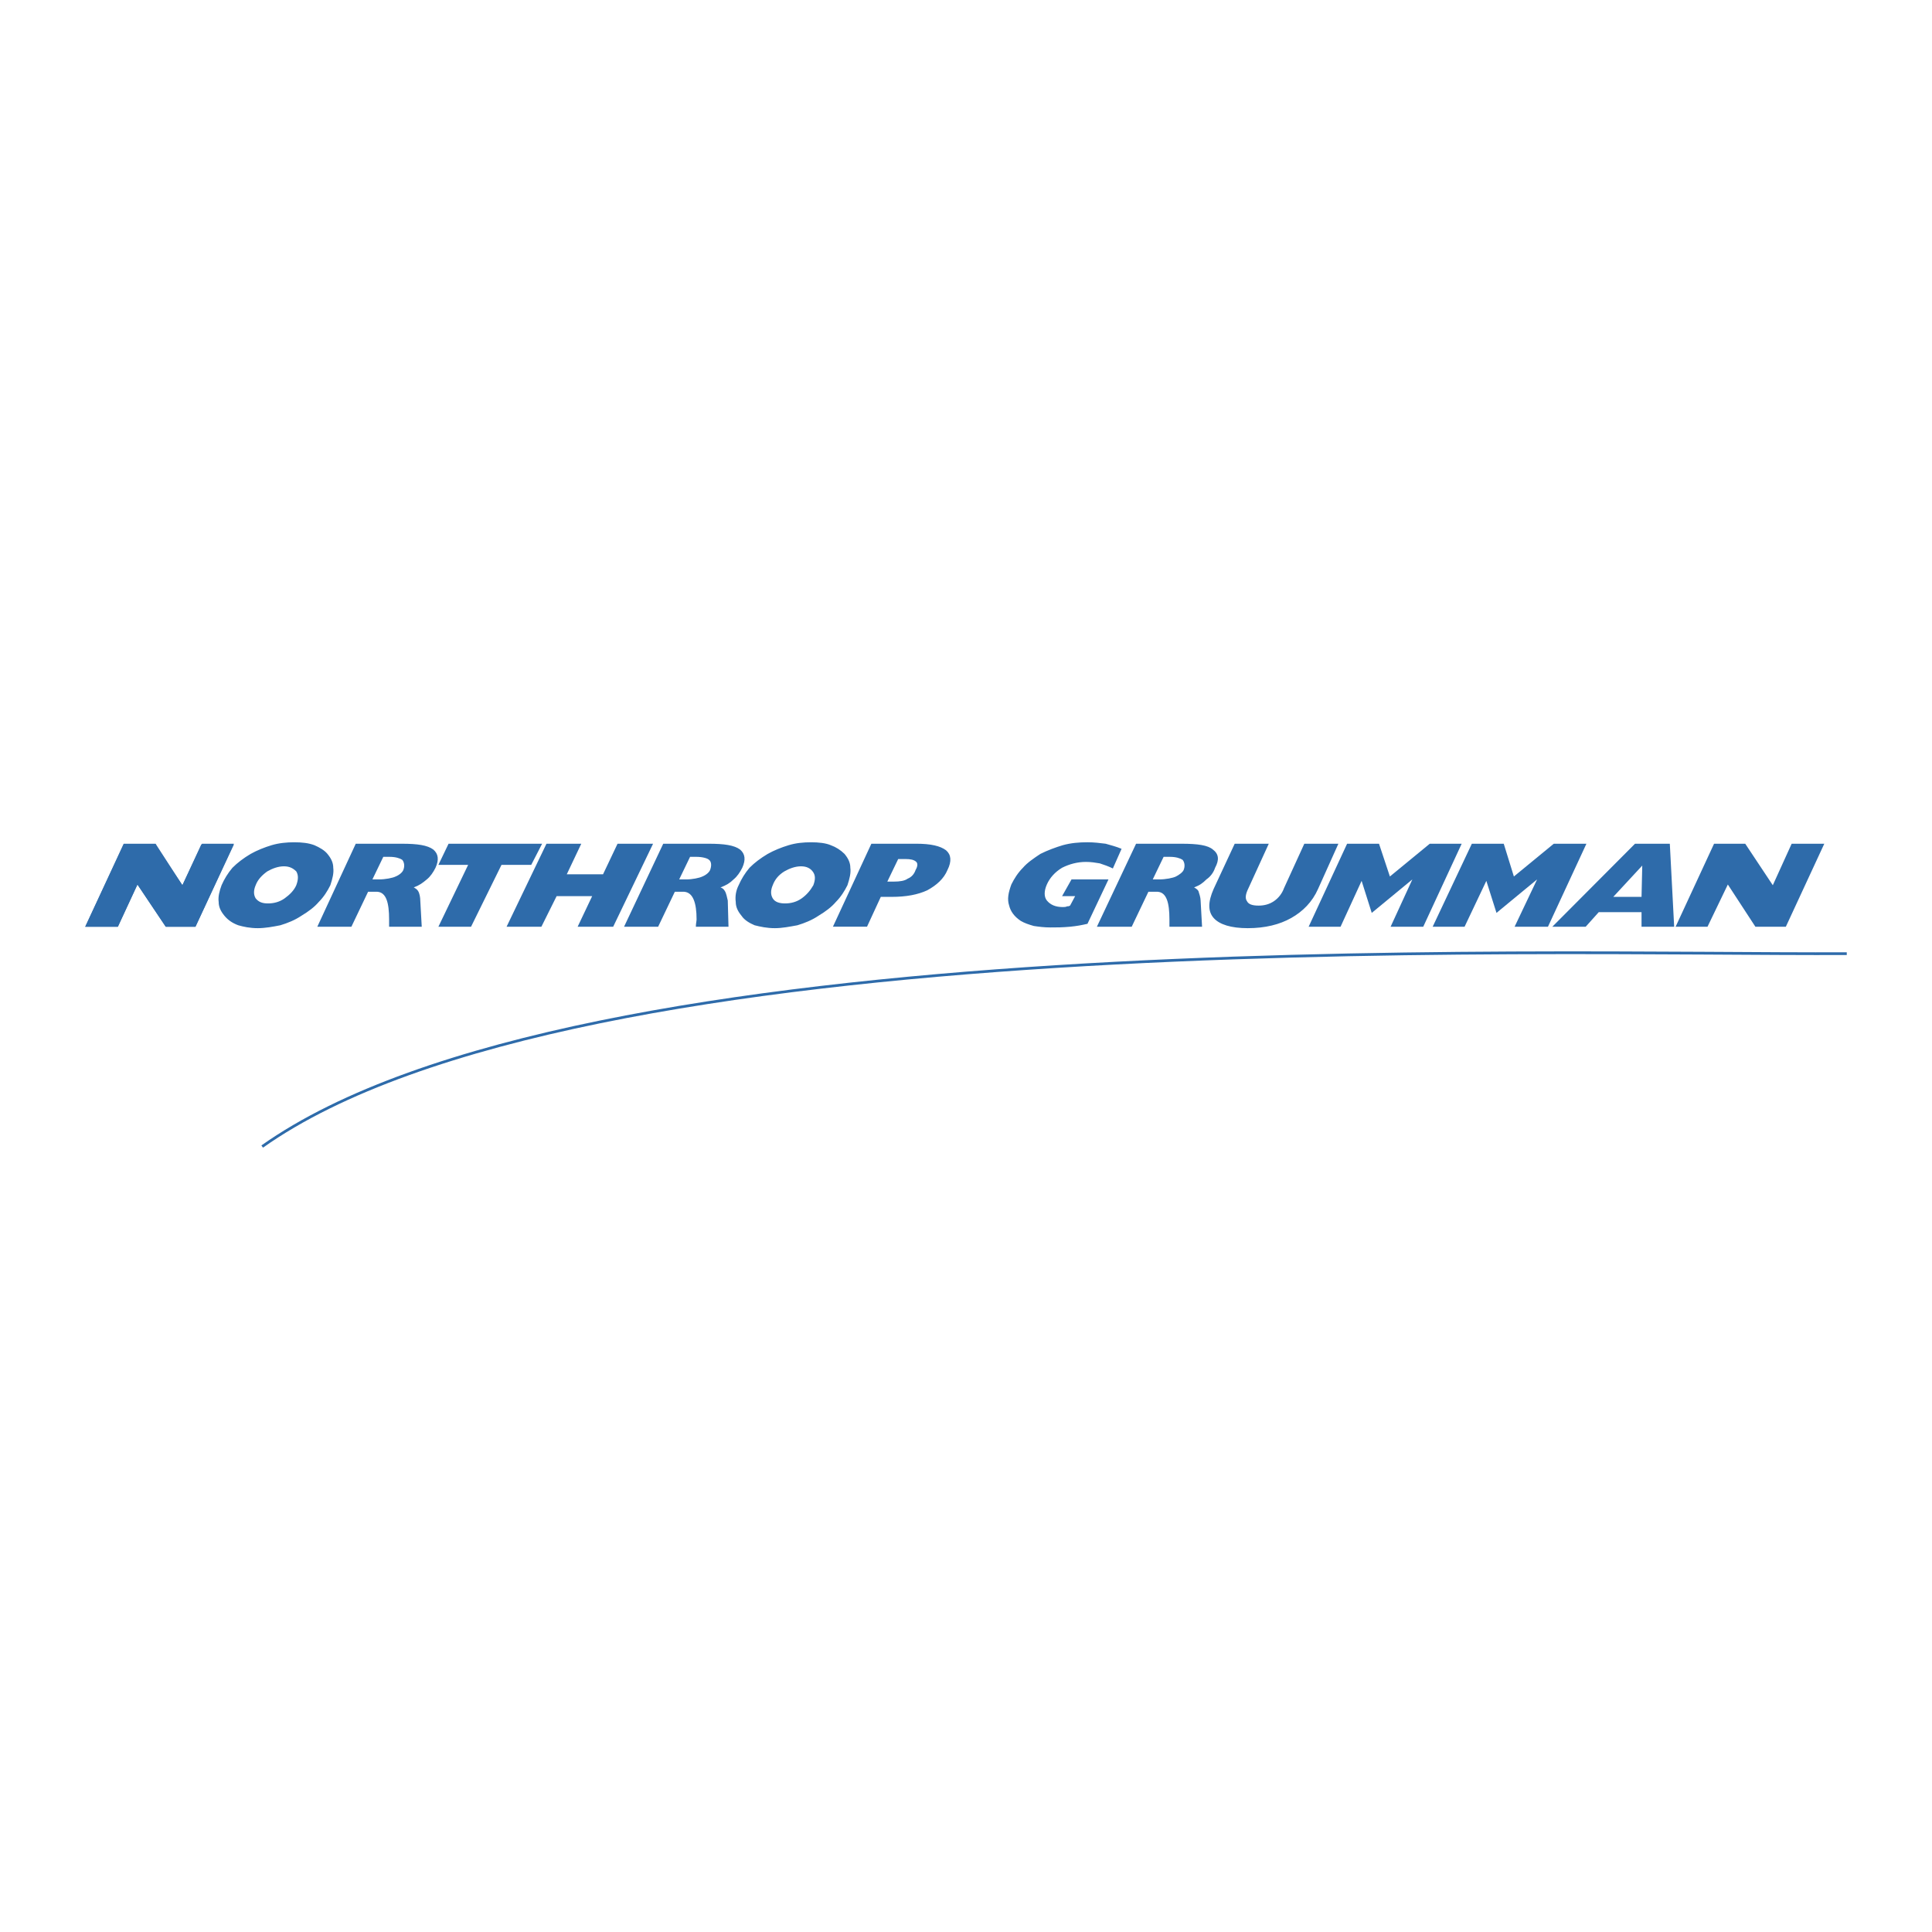
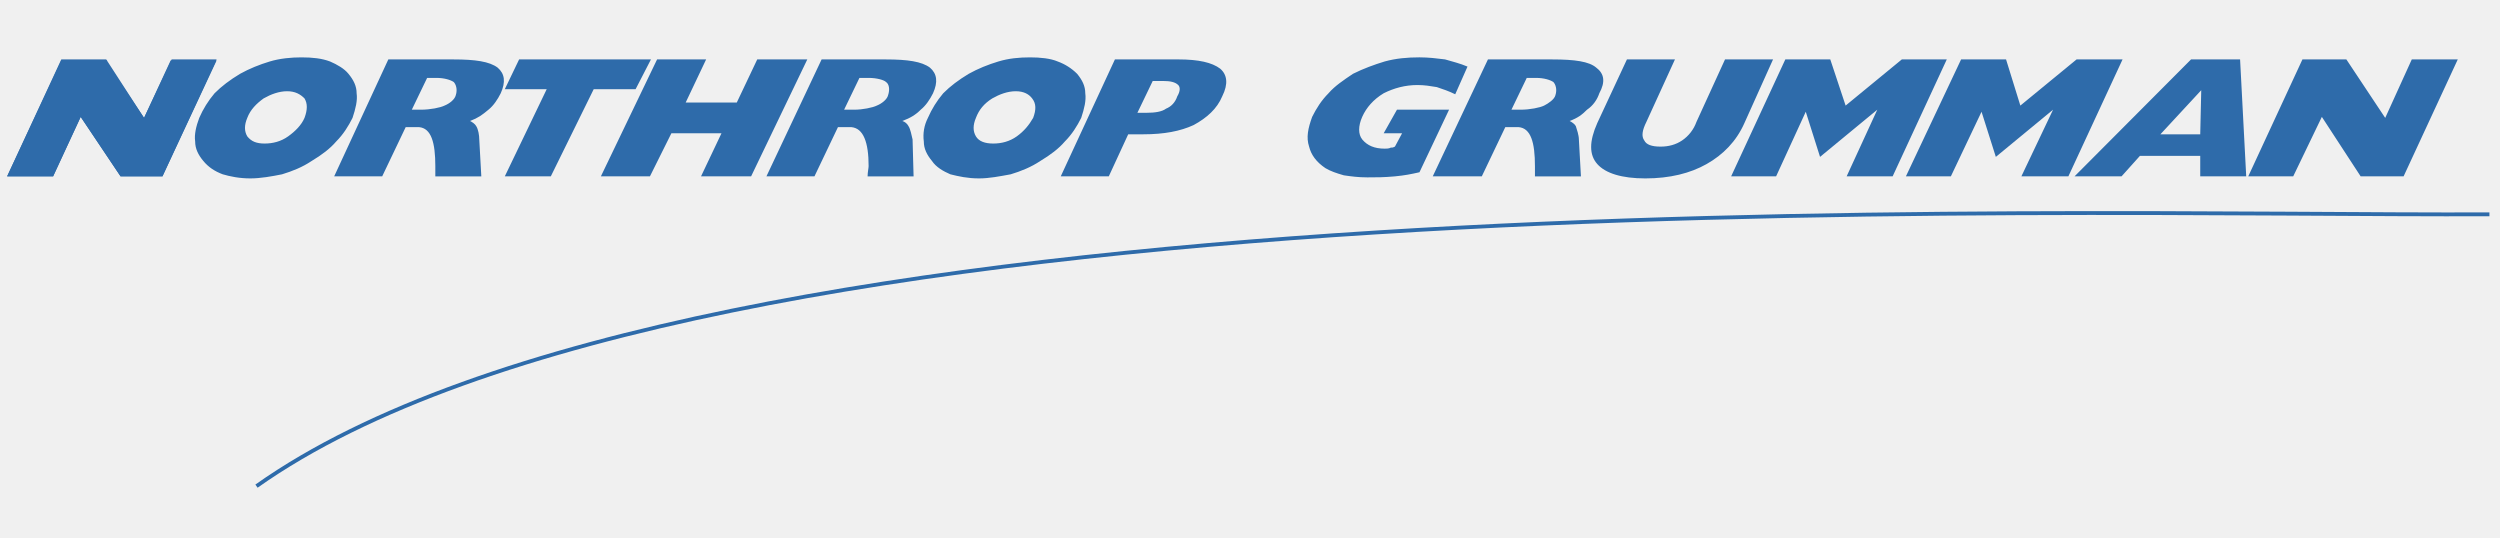
- <svg xmlns="http://www.w3.org/2000/svg" width="2500" height="2500" viewBox="0 0 192.756 192.756">
-   <path fill-rule="evenodd" clip-rule="evenodd" fill="#fff" d="M0 0h192.756v192.756H0V0z" />
+ <svg xmlns="http://www.w3.org/2000/svg" viewBox="8 80 177 38" width="1000" height="215">
  <path fill-rule="evenodd" clip-rule="evenodd" fill="#2e6baa" d="M20.081 84.253l-1.882 4.067-2.677-3.994.073-.073h-3.256l-3.835 8.206h3.256l1.953-4.212 2.823 4.212h2.966l3.834-8.206h-3.255z" />
  <path fill-rule="evenodd" clip-rule="evenodd" fill="#2e6baa" d="M8.504 92.459l3.835-8.279h3.183l2.677 4.14 1.954-4.14h3.183l-3.834 8.279h-2.966l-2.823-4.212-1.953 4.212H8.504zM167.176 92.459l3.836-8.279h3.111l2.75 4.14 1.881-4.14h3.256l-3.836 8.279h-3.039l-2.748-4.212-2.028 4.212h-3.183zM108.498 92.168c-.652.146-1.014.218-1.736.291-.797.072-1.303.072-1.955.072-.65 0-1.156-.072-1.664-.146-.506-.145-.939-.29-1.303-.508-.65-.436-1.012-.944-1.156-1.525-.217-.653-.072-1.307.217-2.106.289-.581.65-1.162 1.158-1.67.434-.509 1.084-.944 1.736-1.38.723-.363 1.52-.654 2.242-.872.797-.218 1.592-.291 2.461-.291.65 0 1.229.073 1.809.145.506.146 1.084.291 1.592.509l-.869 1.961c-.434-.218-.867-.363-1.303-.509-.434-.073-.867-.146-1.373-.146-.869 0-1.664.218-2.389.582-.723.436-1.23 1.016-1.52 1.67s-.289 1.235 0 1.598c.361.436.869.654 1.592.654.145 0 .289 0 .434-.073.146 0 .146 0 .291-.073l.506-.944h-1.303l.941-1.67h3.689l-2.097 4.431zM89.613 85.706h.724c.506 0 .868.072 1.085.29.145.146.145.436-.072.799-.145.436-.434.727-.796.872-.289.218-.795.291-1.375.291h-.651l1.085-2.252zm-3.111 6.753l1.375-2.978h1.085c1.447 0 2.605-.218 3.546-.654.94-.508 1.664-1.162 2.025-2.034.435-.871.362-1.524-.145-1.96-.579-.436-1.52-.654-2.967-.654h-4.485l-3.835 8.279h3.401v.001zM50.542 92.459l3.979-8.279h3.473l-1.447 3.05h3.618l1.447-3.05h3.545l-3.979 8.279h-3.546l1.448-3.05h-3.546l-1.519 3.05h-3.473zM43.74 92.459l2.967-6.172H43.74l1.013-2.107h9.334l-1.086 2.107h-2.966l-3.038 6.172H43.74zM26.665 86.94c.506-.29 1.085-.508 1.664-.508s.94.218 1.23.508c.217.363.217.799 0 1.38-.217.508-.651.944-1.158 1.307-.506.363-1.085.508-1.664.508s-.94-.146-1.23-.508c-.217-.363-.217-.799 0-1.307.217-.581.652-1.017 1.158-1.38zm-4.848 3.05c0 .509.217.944.579 1.38.362.436.796.727 1.375.944.506.146 1.157.29 1.953.29.724 0 1.52-.145 2.243-.29.724-.218 1.447-.508 2.098-.944.724-.436 1.302-.871 1.737-1.38.506-.508.868-1.089 1.157-1.67.217-.654.362-1.234.29-1.743 0-.509-.217-.944-.579-1.38-.29-.363-.796-.654-1.303-.872-.579-.218-1.23-.291-2.025-.291-.724 0-1.52.073-2.243.291s-1.447.509-2.099.872c-.724.436-1.302.871-1.809 1.38a7.052 7.052 0 0 0-1.085 1.743c-.216.581-.361 1.162-.289 1.67zM78.253 86.94c.506-.29 1.085-.508 1.664-.508s.94.218 1.158.508c.29.363.29.799.072 1.38-.29.508-.651.944-1.158 1.307-.507.363-1.085.508-1.664.508s-1.013-.146-1.23-.508c-.217-.363-.217-.799 0-1.307.218-.581.579-1.017 1.158-1.38zm-4.847 3.05c0 .509.217.944.579 1.38.29.436.796.727 1.302.944.579.146 1.23.29 2.026.29.723 0 1.447-.145 2.243-.29.724-.218 1.447-.508 2.098-.944.724-.436 1.303-.871 1.737-1.38.506-.508.868-1.089 1.158-1.67.217-.654.361-1.234.289-1.743 0-.509-.217-.944-.579-1.38a3.739 3.739 0 0 0-1.375-.872c-.507-.218-1.23-.291-1.954-.291-.795 0-1.519.073-2.243.291s-1.447.508-2.098.872c-.724.436-1.303.871-1.809 1.38a7.052 7.052 0 0 0-1.085 1.743 2.837 2.837 0 0 0-.289 1.67zM123.186 84.18h3.4l-2.025 4.43c-.289.581-.363 1.017-.145 1.307.145.291.506.436 1.156.436.58 0 1.086-.145 1.52-.436a2.666 2.666 0 0 0 1.014-1.307l2.025-4.43h3.4l-2.025 4.503c-.578 1.307-1.52 2.251-2.678 2.904-1.156.654-2.604 1.017-4.34 1.017-1.664 0-2.822-.363-3.4-1.017-.58-.653-.58-1.598 0-2.904l2.098-4.503zM163.848 86.359l-.072 3.123h-2.82l2.892-3.123zm-5.643 6.1l1.303-1.453h4.268v1.453h3.256l-.434-8.279h-3.473l-8.248 8.279h3.328zM43.234 84.761c-.579-.436-1.592-.581-3.111-.581h-4.63l-3.834 8.279h3.4l1.664-3.486h.94c.868.073 1.158 1.089 1.158 2.76v.727h3.256l-.145-2.615c0-.291-.072-.726-.217-.944-.072-.146-.289-.291-.434-.363.579-.218.869-.436 1.302-.799.362-.291.651-.726.868-1.162.362-.799.289-1.38-.217-1.816zm-2.967 1.961c-.072.291-.434.581-.795.726-.29.145-1.013.291-1.665.291h-.651l1.085-2.251h.651c.579 0 1.013.145 1.229.29.146.145.291.509.146.944z" />
  <path d="M73.84 84.761c-.579-.436-1.592-.581-3.111-.581H66.17l-3.907 8.279h3.4l1.664-3.486h.941c.868.073 1.23 1.089 1.23 2.76 0 .145-.072.436-.072.727h3.256l-.072-2.615c-.073-.291-.145-.726-.29-.944a.739.739 0 0 0-.434-.363c.579-.218.94-.436 1.302-.799.362-.291.651-.726.869-1.162.361-.799.289-1.38-.217-1.816zm-2.966 1.961c-.073.291-.435.581-.796.726-.29.145-1.013.291-1.592.291h-.723l1.085-2.251h.651c.579 0 1.085.145 1.23.29.217.145.289.509.145.944zM121.014 84.761c-.506-.436-1.518-.581-3.109-.581h-4.559l-3.908 8.279h3.473l1.664-3.486h.941c.869.073 1.158 1.089 1.158 2.76v.727h3.256l-.145-2.615c0-.291-.145-.726-.217-.944-.072-.146-.291-.291-.436-.363.58-.218.869-.436 1.23-.799.434-.291.725-.726.869-1.162.435-.799.363-1.38-.217-1.816zm-2.893 1.961c-.072.291-.508.581-.797.726s-1.012.291-1.664.291h-.65l1.084-2.251h.652c.578 0 1.012.145 1.23.29.145.145.29.509.145.944zM130.564 92.459l3.836-8.279h3.184l1.086 3.268 3.978-3.268h3.184l-3.834 8.279h-3.256l2.17-4.72-4.053 3.341-1.011-3.196-2.1 4.575h-3.184zM142.938 92.459l3.908-8.279h3.183l1.012 3.268 3.98-3.268h3.256l-3.836 8.279h-3.328l2.244-4.72-4.052 3.341-1.012-3.196-2.172 4.575h-3.183z" fill-rule="evenodd" clip-rule="evenodd" fill="#2e6baa" />
  <path d="M26.159 114.391c31.619-22.367 126.835-19.099 158.093-19.245" fill="none" stroke="#2e6baa" stroke-width=".273" stroke-miterlimit="2.613" />
</svg>
